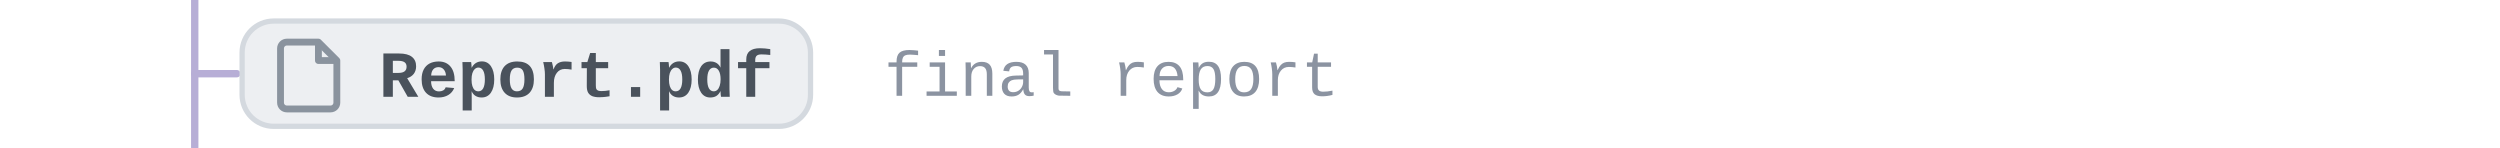
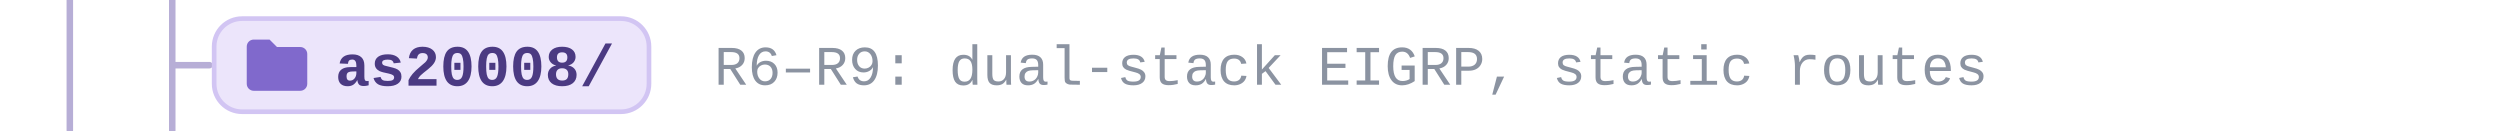
- <svg xmlns="http://www.w3.org/2000/svg" width="475" height="28" viewBox="0 0 475 28">
+ <svg xmlns="http://www.w3.org/2000/svg" width="537" height="28" viewBox="0 0 537 28">
  <g stroke="#B7AED6" stroke-width="1.4" stroke-linecap="round">
+     <line x1="15" y1="0" x2="15" y2="28" />
    <line x1="37" y1="0" x2="37" y2="28" />
    <line x1="37" y1="14" x2="45" y2="14" />
  </g>
-   <rect x="46" y="4" width="108.0" height="20" rx="6" fill="#EDEFF2" stroke="#D4D9DF" />
-   <path d="M54.5 8h6l3.5 3.5v8a1.2 1.2 0 0 1-1.2 1.2h-8.3a1.2 1.2 0 0 1-1.2-1.2v-10.3a1.2 1.2 0 0 1 1.2-1.2z" fill="none" stroke="#8A939E" stroke-width="1.3" stroke-linejoin="round" />
-   <path d="M60.5 8v3.5h3.5" fill="none" stroke="#8A939E" stroke-width="1.3" stroke-linejoin="round" />
-   <text x="72" y="18.4" font-family="ui-monospace, SFMono-Regular, 'SF Mono', Menlo, Consolas, 'Liberation Mono', monospace" font-size="12.5" font-weight="600" fill="#4A525C" textLength="73.0" lengthAdjust="spacingAndGlyphs">Report.pdf</text>
-   <text x="168.0" y="18.2" font-family="ui-monospace, SFMono-Regular, 'SF Mono', Menlo, Consolas, 'Liberation Mono', monospace" font-size="12" fill="#8B93A1" textLength="83.4" lengthAdjust="spacingAndGlyphs">final report</text>
+   <rect x="46" y="4" width="93.4" height="20" rx="6" fill="#ECE5FB" stroke="#D2C5F3" />
+   <path d="M53 10a1.5 1.5 0 0 1 1.5-1.5h3.4l1.6 1.6h5a1.5 1.5 0 0 1 1.5 1.5v6.4a1.5 1.5 0 0 1-1.5 1.5h-10a1.5 1.5 0 0 1-1.5-1.5z" fill="#8069CC" />
+   <text x="72" y="18.4" font-family="ui-monospace, SFMono-Regular, 'SF Mono', Menlo, Consolas, 'Liberation Mono', monospace" font-size="12.5" font-weight="700" fill="#4B3A82" textLength="58.4" lengthAdjust="spacingAndGlyphs">as20008/</text>
+   <text x="153.4" y="18.2" font-family="ui-monospace, SFMono-Regular, 'SF Mono', Menlo, Consolas, 'Liberation Mono', monospace" font-size="12" fill="#8B93A1" textLength="264.1" lengthAdjust="spacingAndGlyphs">R6–R9: dual-stack EIGRP, static routes</text>
</svg>
